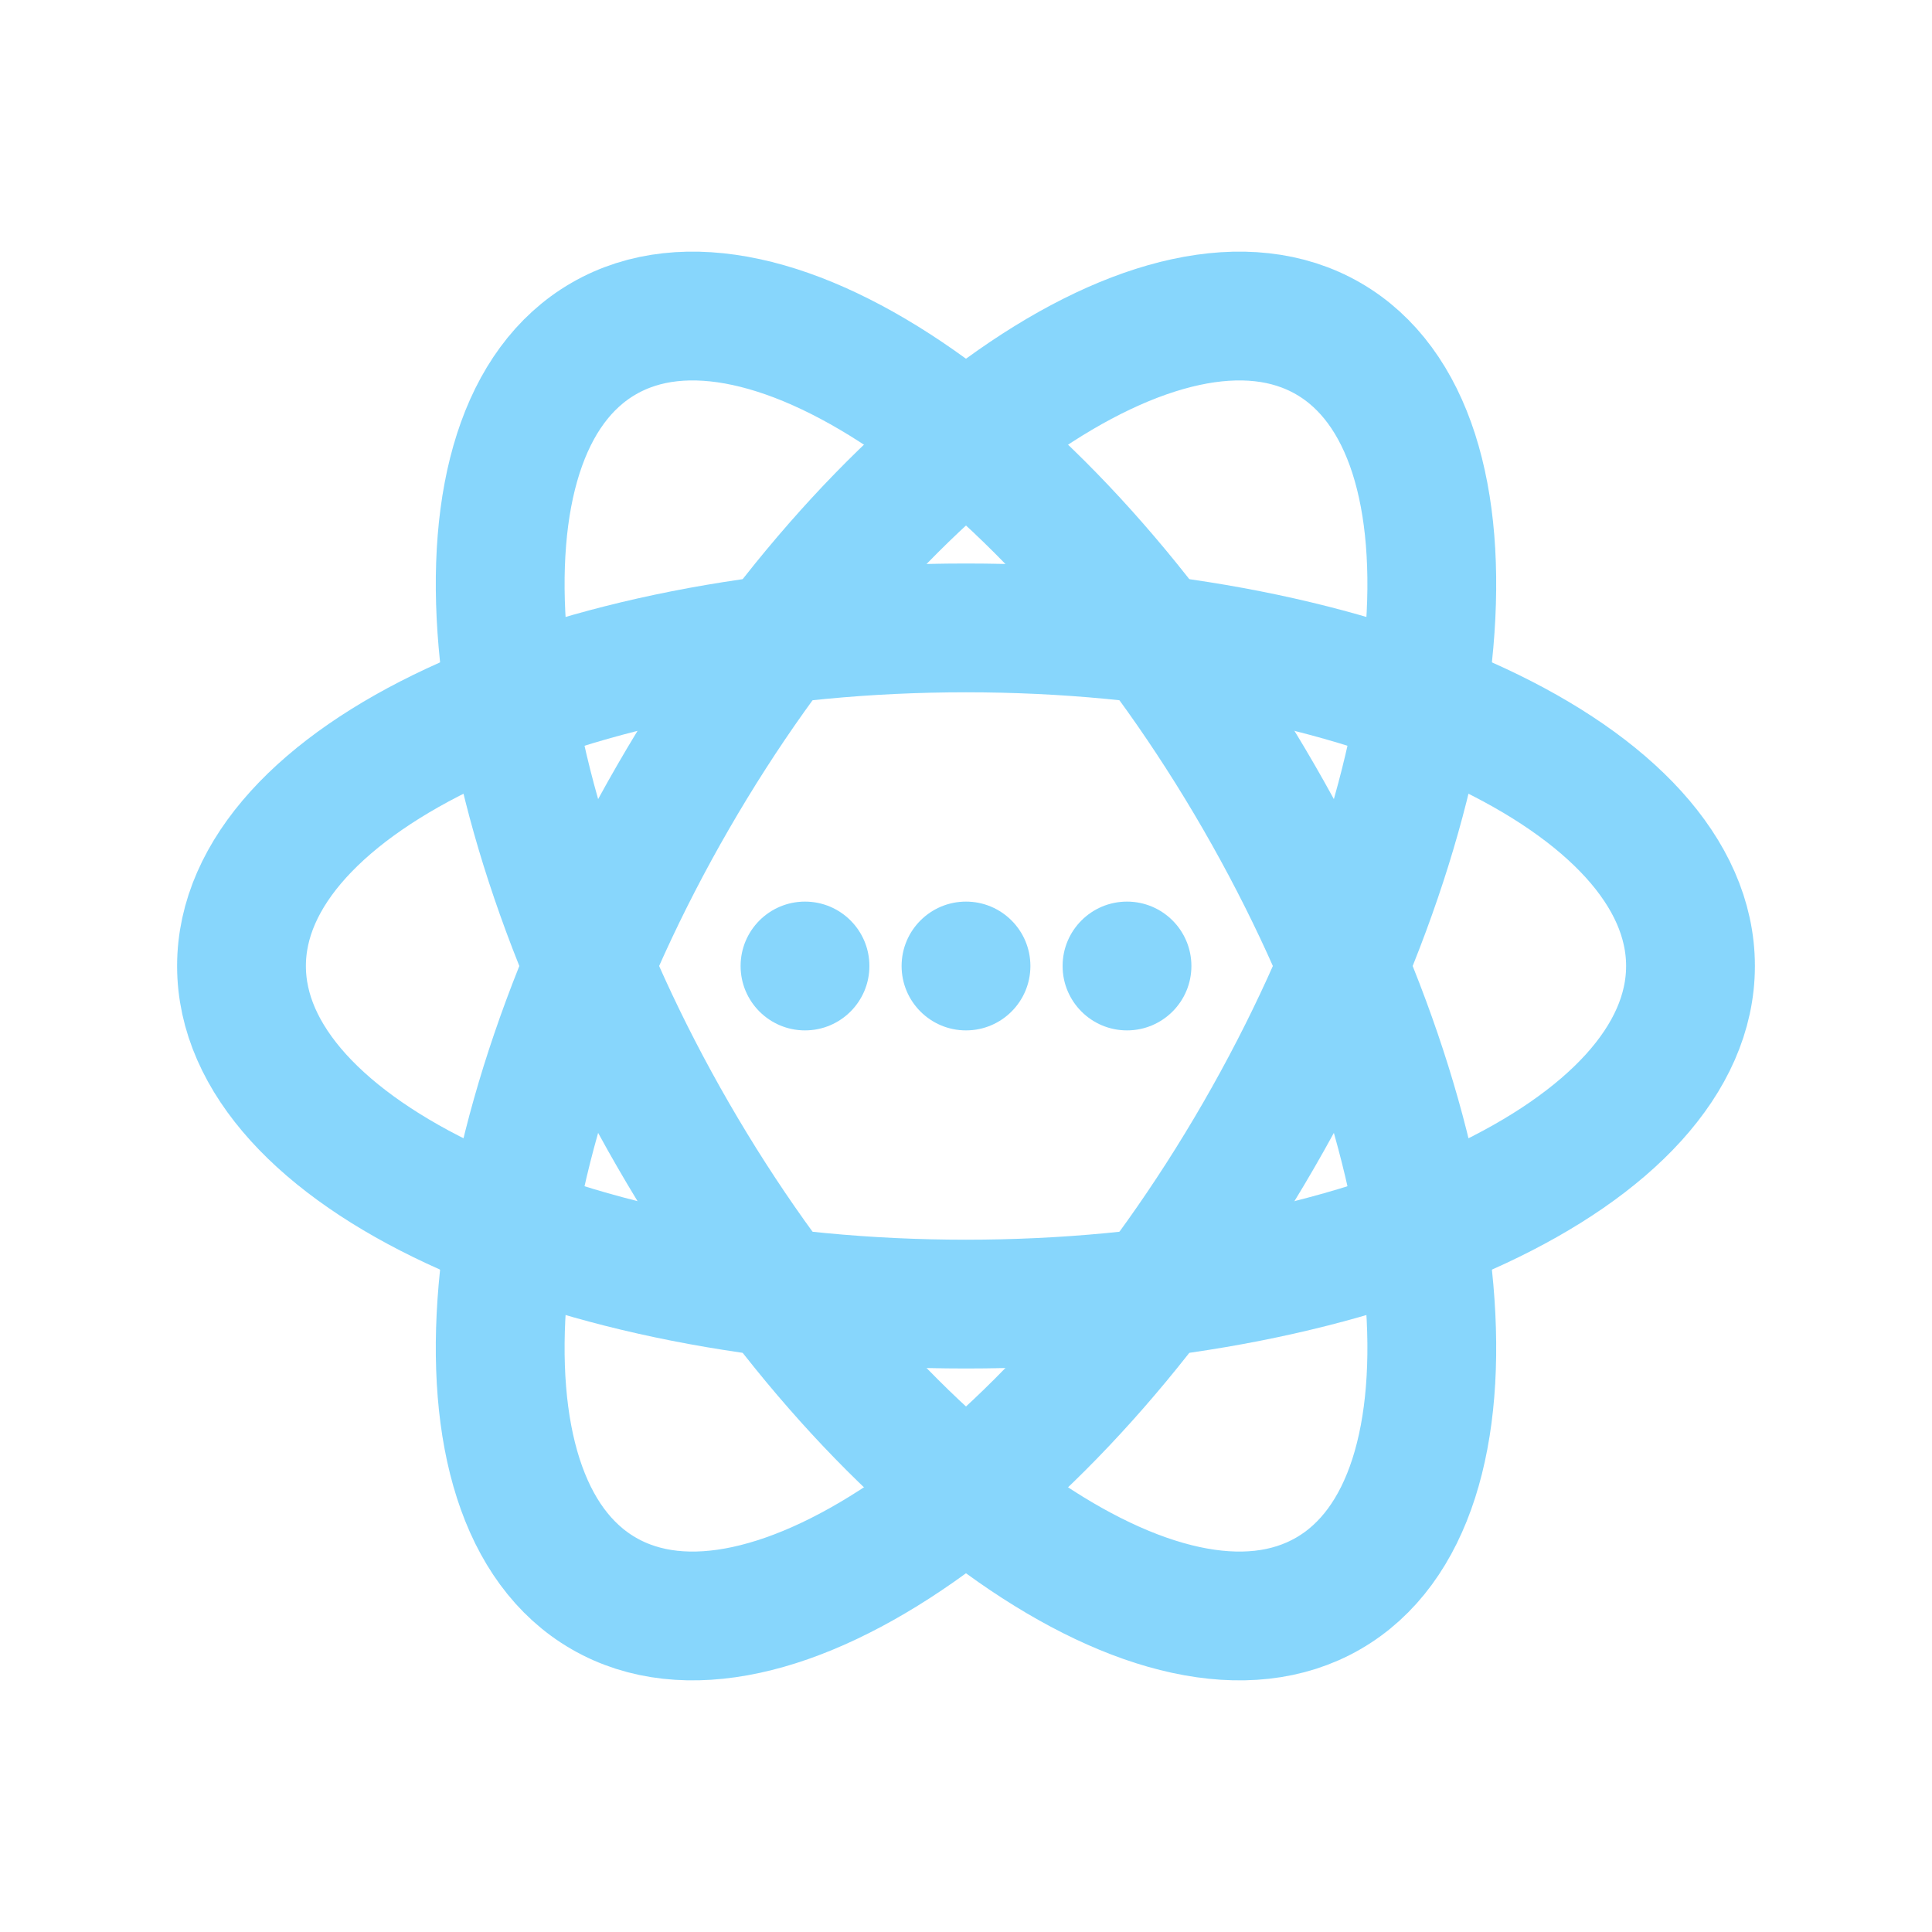
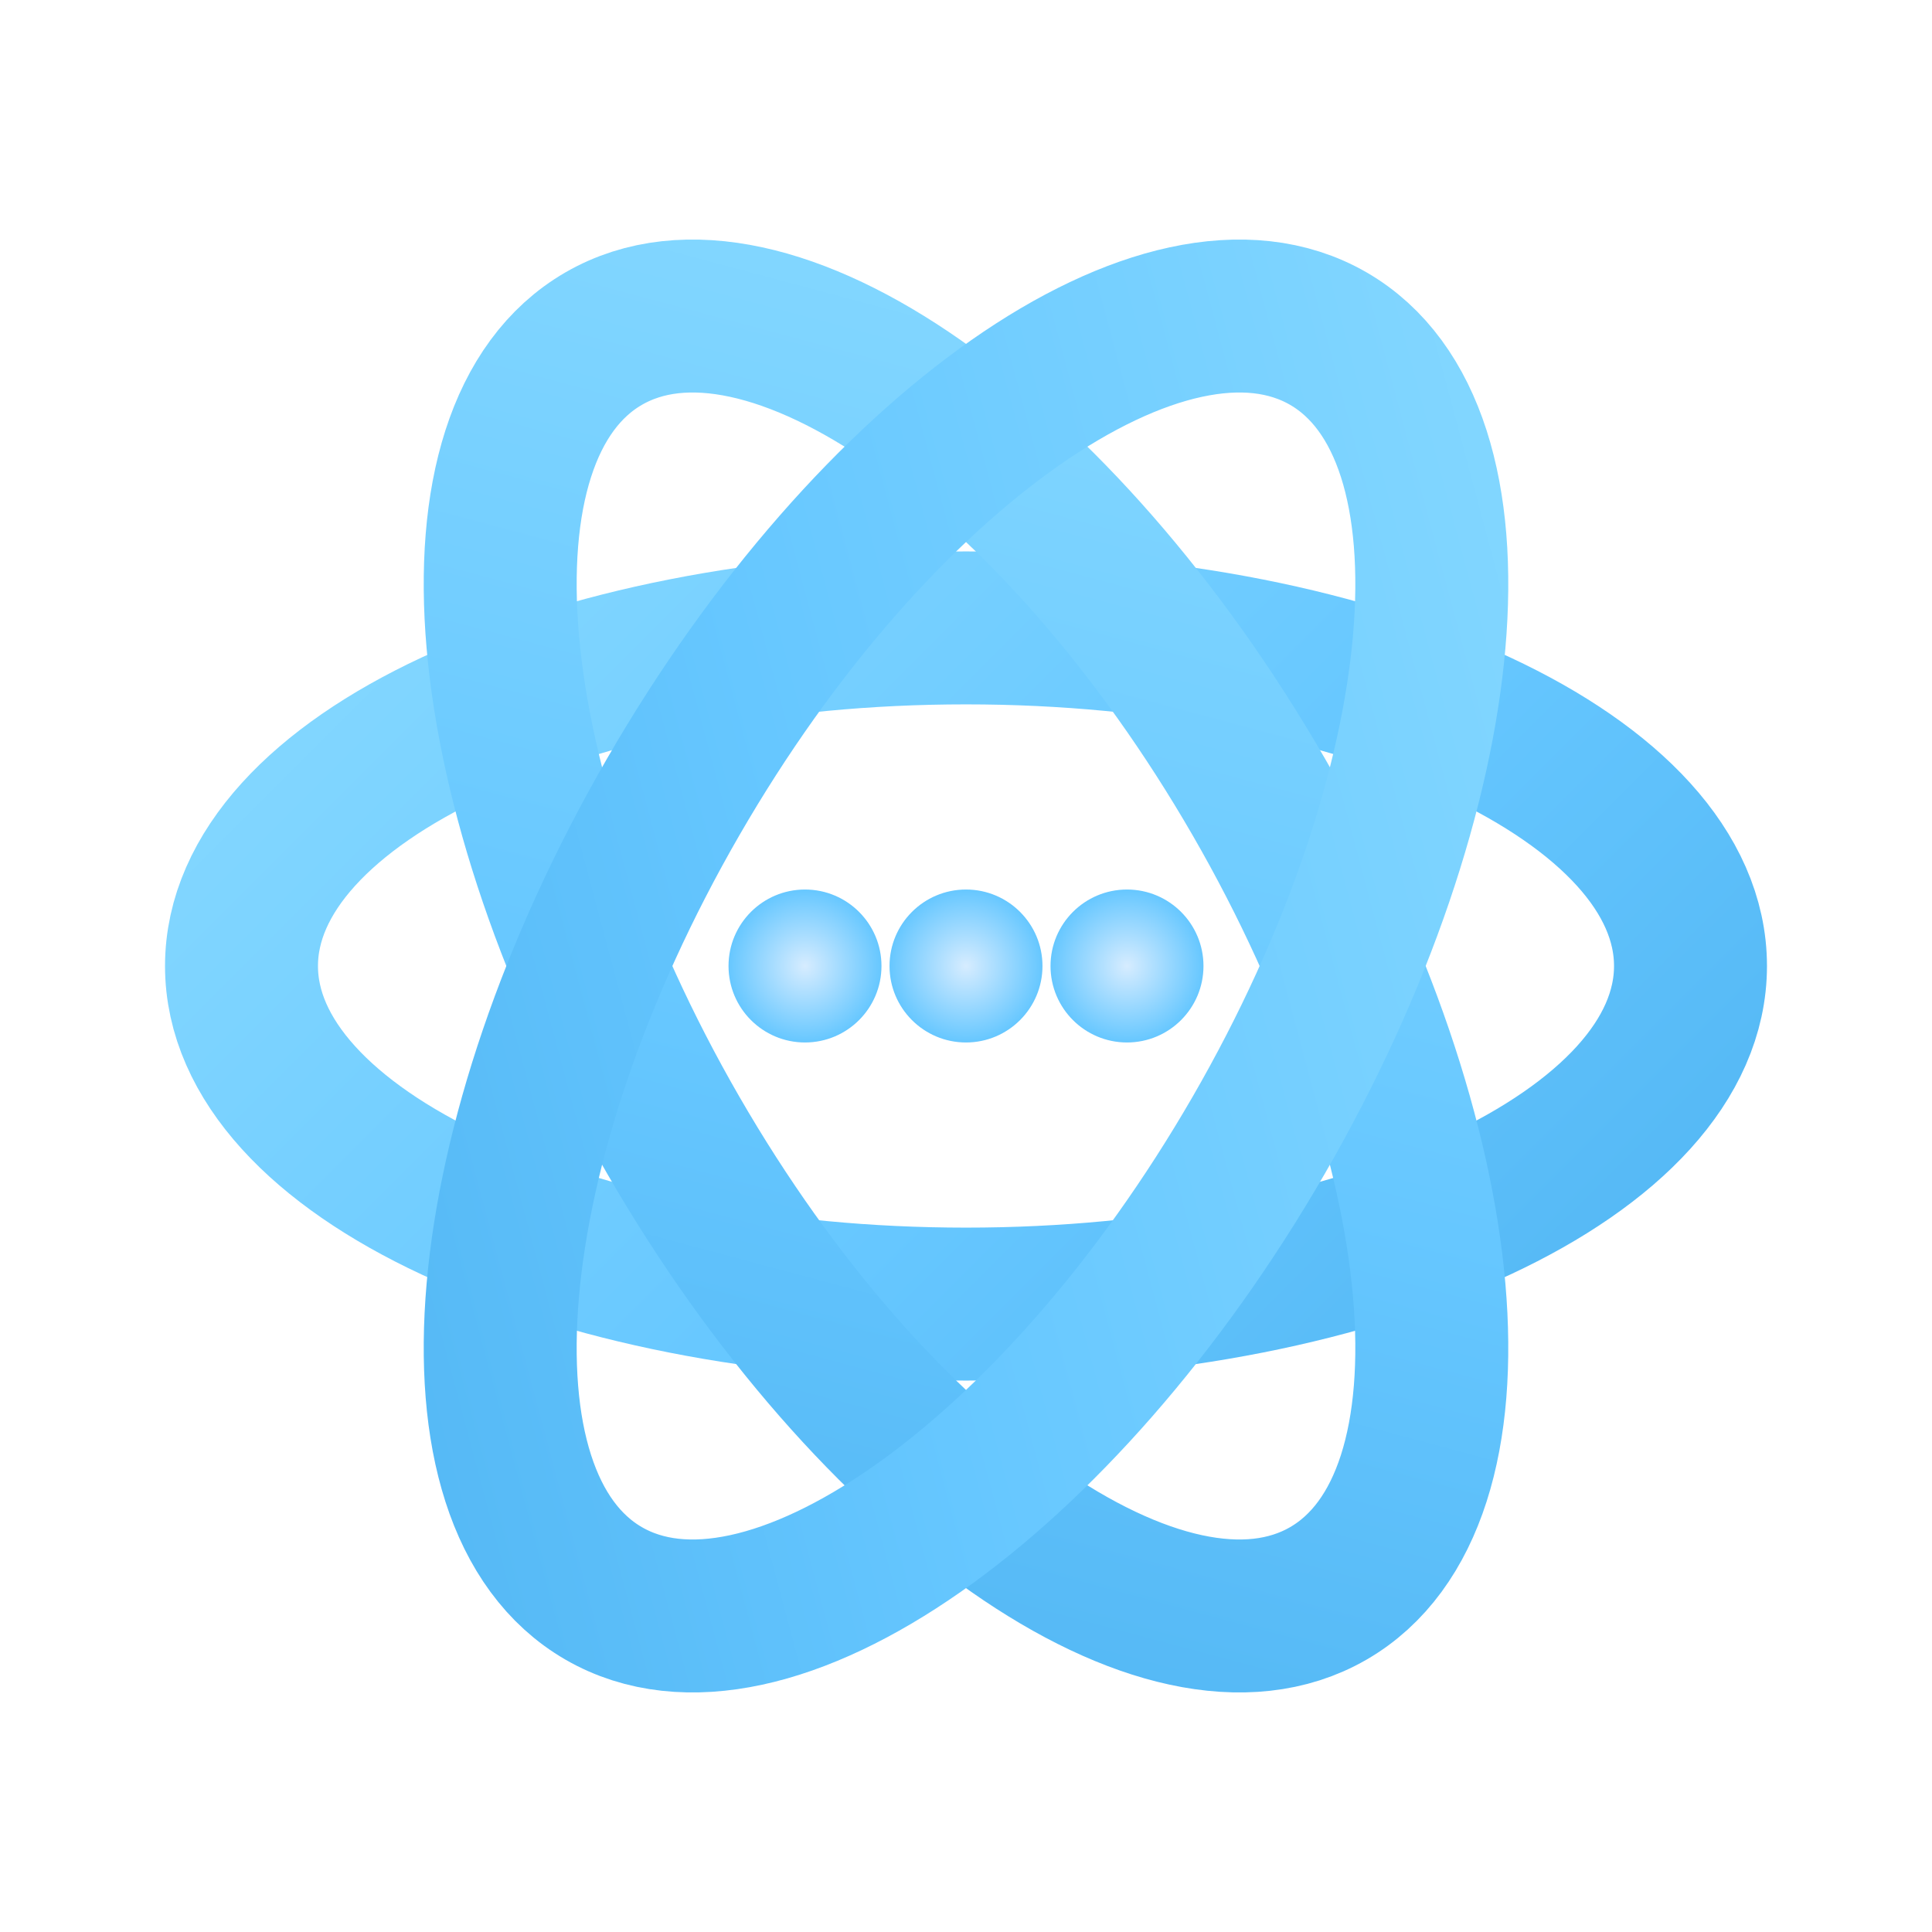
<svg xmlns="http://www.w3.org/2000/svg" viewBox="0 0 24 24" role="img" aria-label="FermiLink mark">
-   <g fill="none" stroke="#7dd3fc" stroke-width="1.6" stroke-linecap="round" stroke-linejoin="round" opacity="0.92">
+   <defs>
+     <linearGradient id="fl-stroke-d" x1="0" y1="0" x2="24" y2="24" gradientUnits="userSpaceOnUse">
+       <stop offset="0%" stop-color="#9be4ff" />
+       <stop offset="55%" stop-color="#66c7ff" />
+       <stop offset="100%" stop-color="#3fa6e8" />
+     </linearGradient>
+     <radialGradient id="fl-dot-d" cx="0.5" cy="0.5" r="0.5">
+       <stop offset="0%" stop-color="#d6ecff" />
+       <stop offset="100%" stop-color="#66c7ff" />
+     </radialGradient>
+   </defs>
+   <g fill="none" stroke="url(#fl-stroke-d)" stroke-width="1.9" stroke-linecap="round" stroke-linejoin="round">
    <ellipse cx="12" cy="12" rx="9" ry="4.2" />
    <ellipse cx="12" cy="12" rx="9" ry="4.2" transform="rotate(60 12 12)" />
    <ellipse cx="12" cy="12" rx="9" ry="4.2" transform="rotate(120 12 12)" />
  </g>
-   <circle cx="10" cy="12" r="0.8" fill="#7dd3fc" opacity="0.92" />
-   <circle cx="12" cy="12" r="0.8" fill="#7dd3fc" opacity="0.92" />
-   <circle cx="14" cy="12" r="0.8" fill="#7dd3fc" opacity="0.92" />
+   <circle cx="10" cy="12" r="0.95" fill="url(#fl-dot-d)" />
+   <circle cx="12" cy="12" r="0.95" fill="url(#fl-dot-d)" />
+   <circle cx="14" cy="12" r="0.95" fill="url(#fl-dot-d)" />
</svg>
